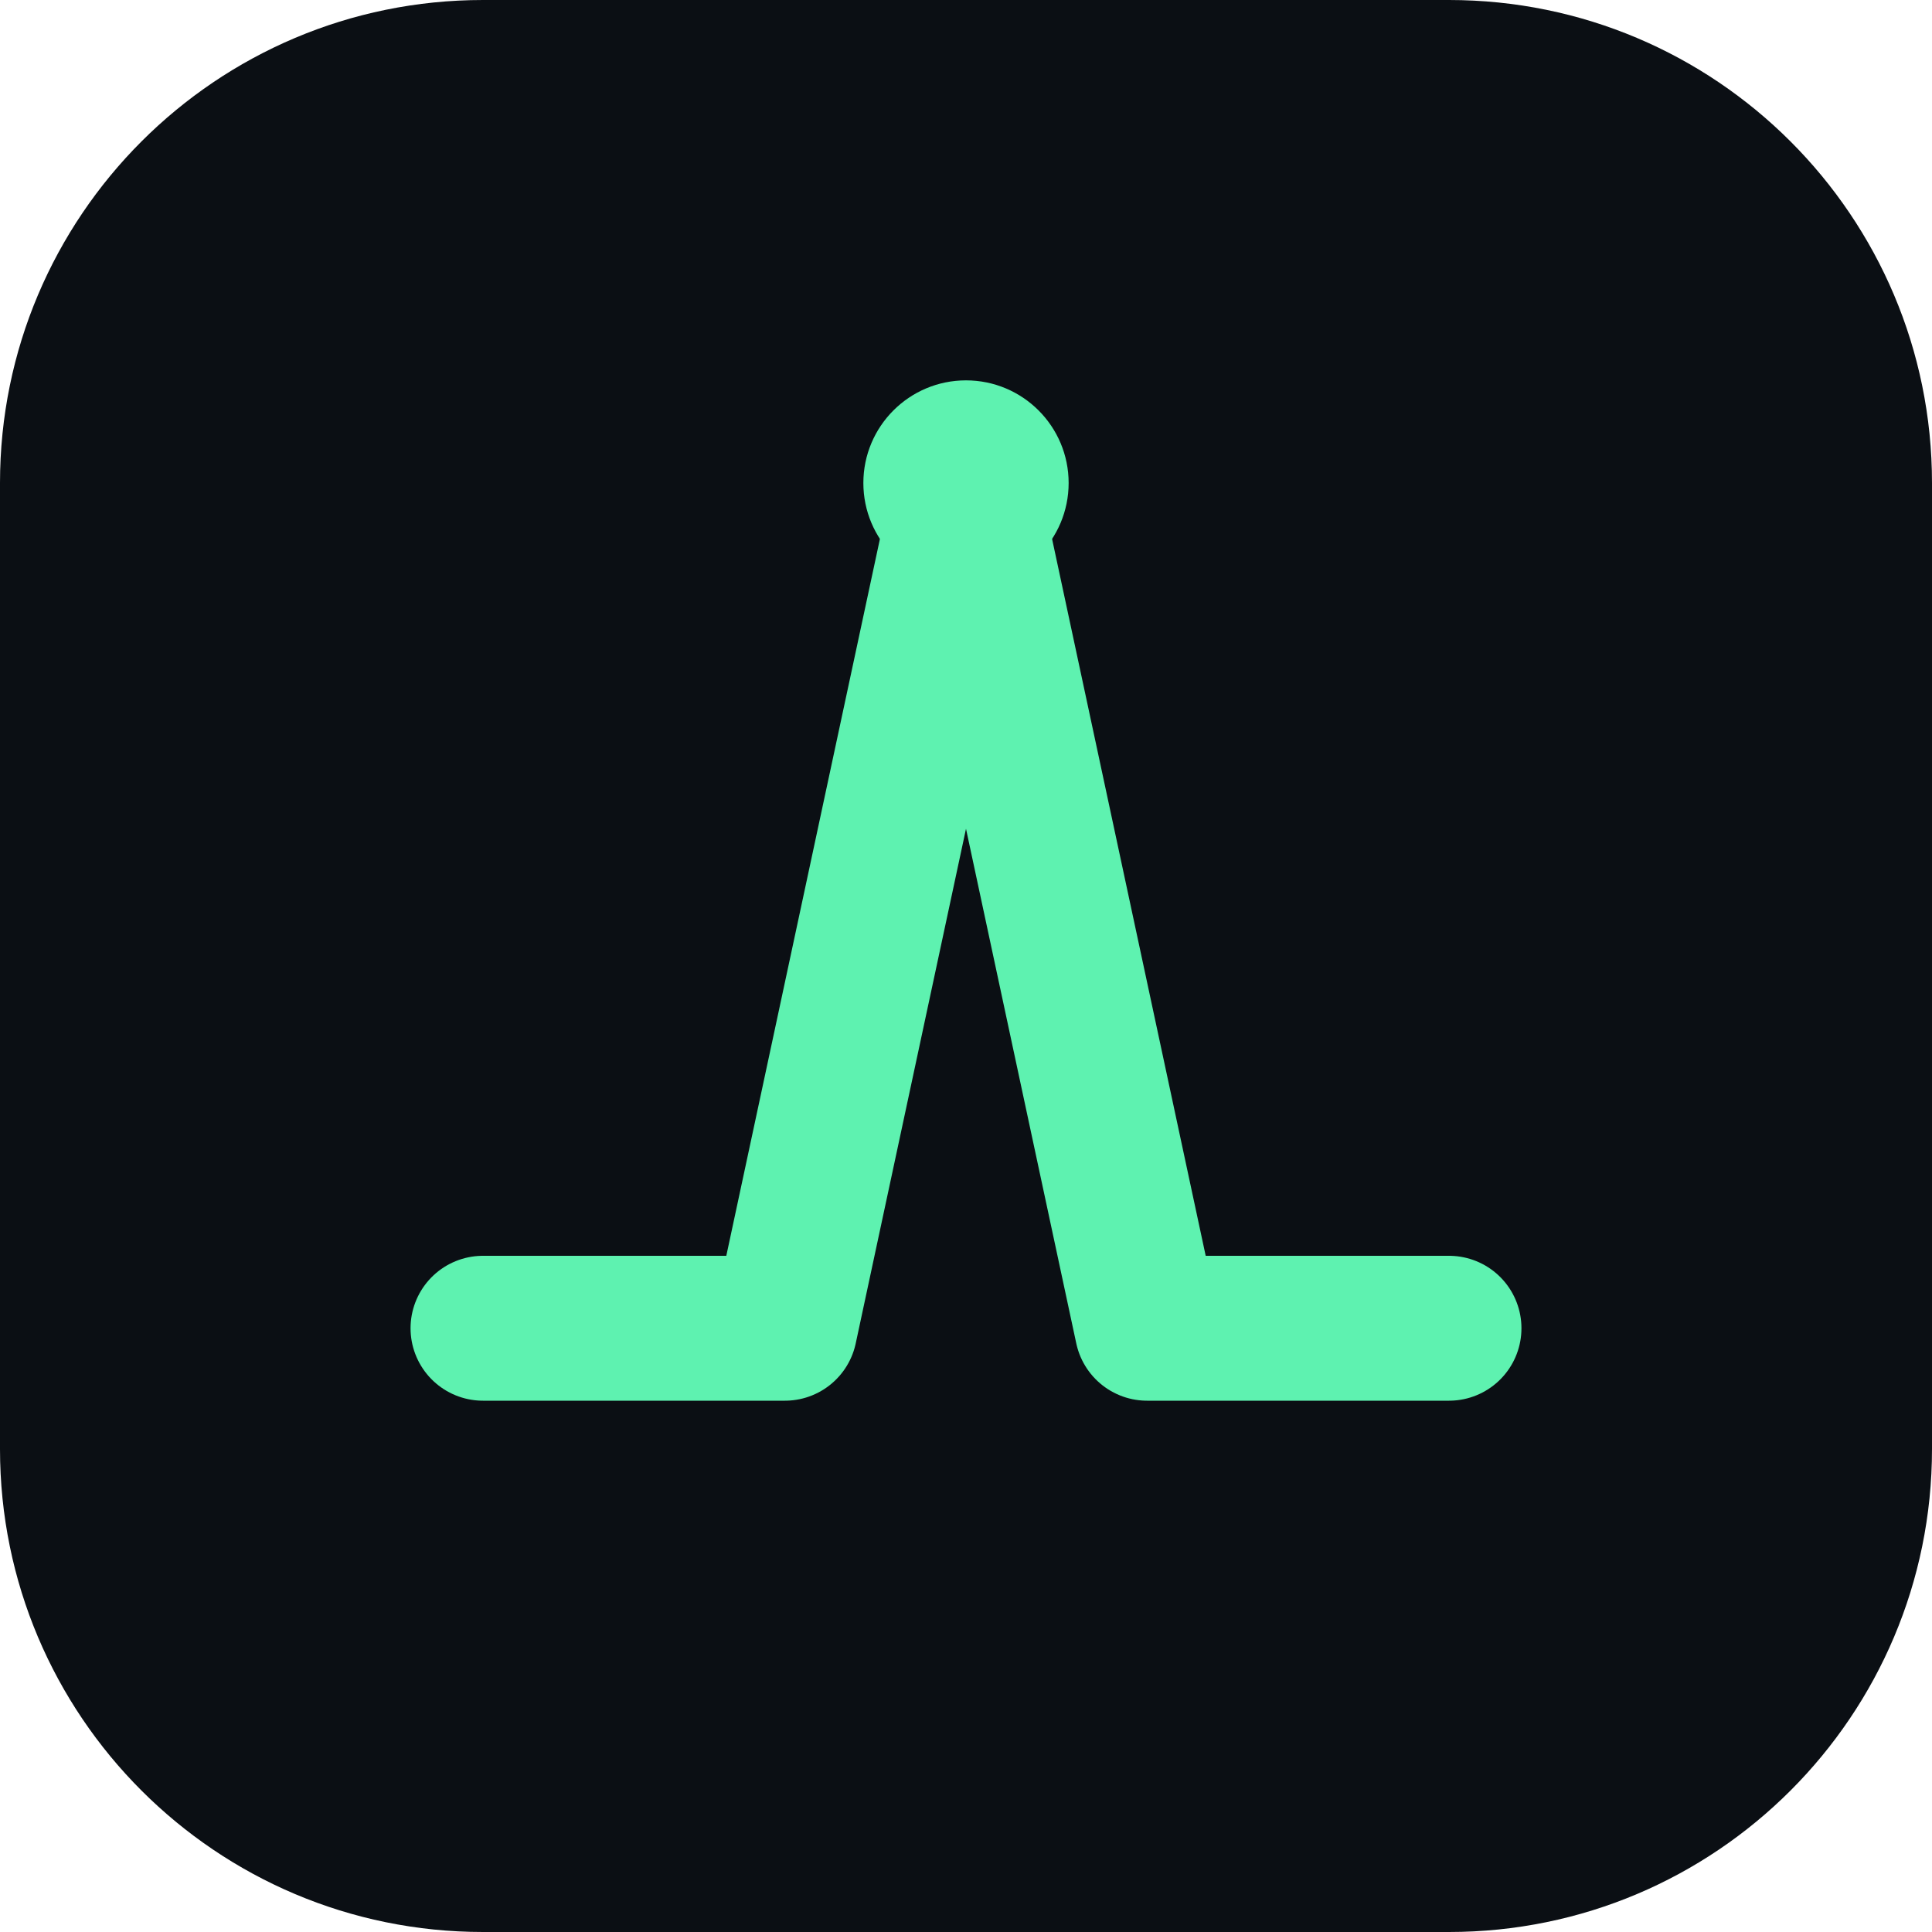
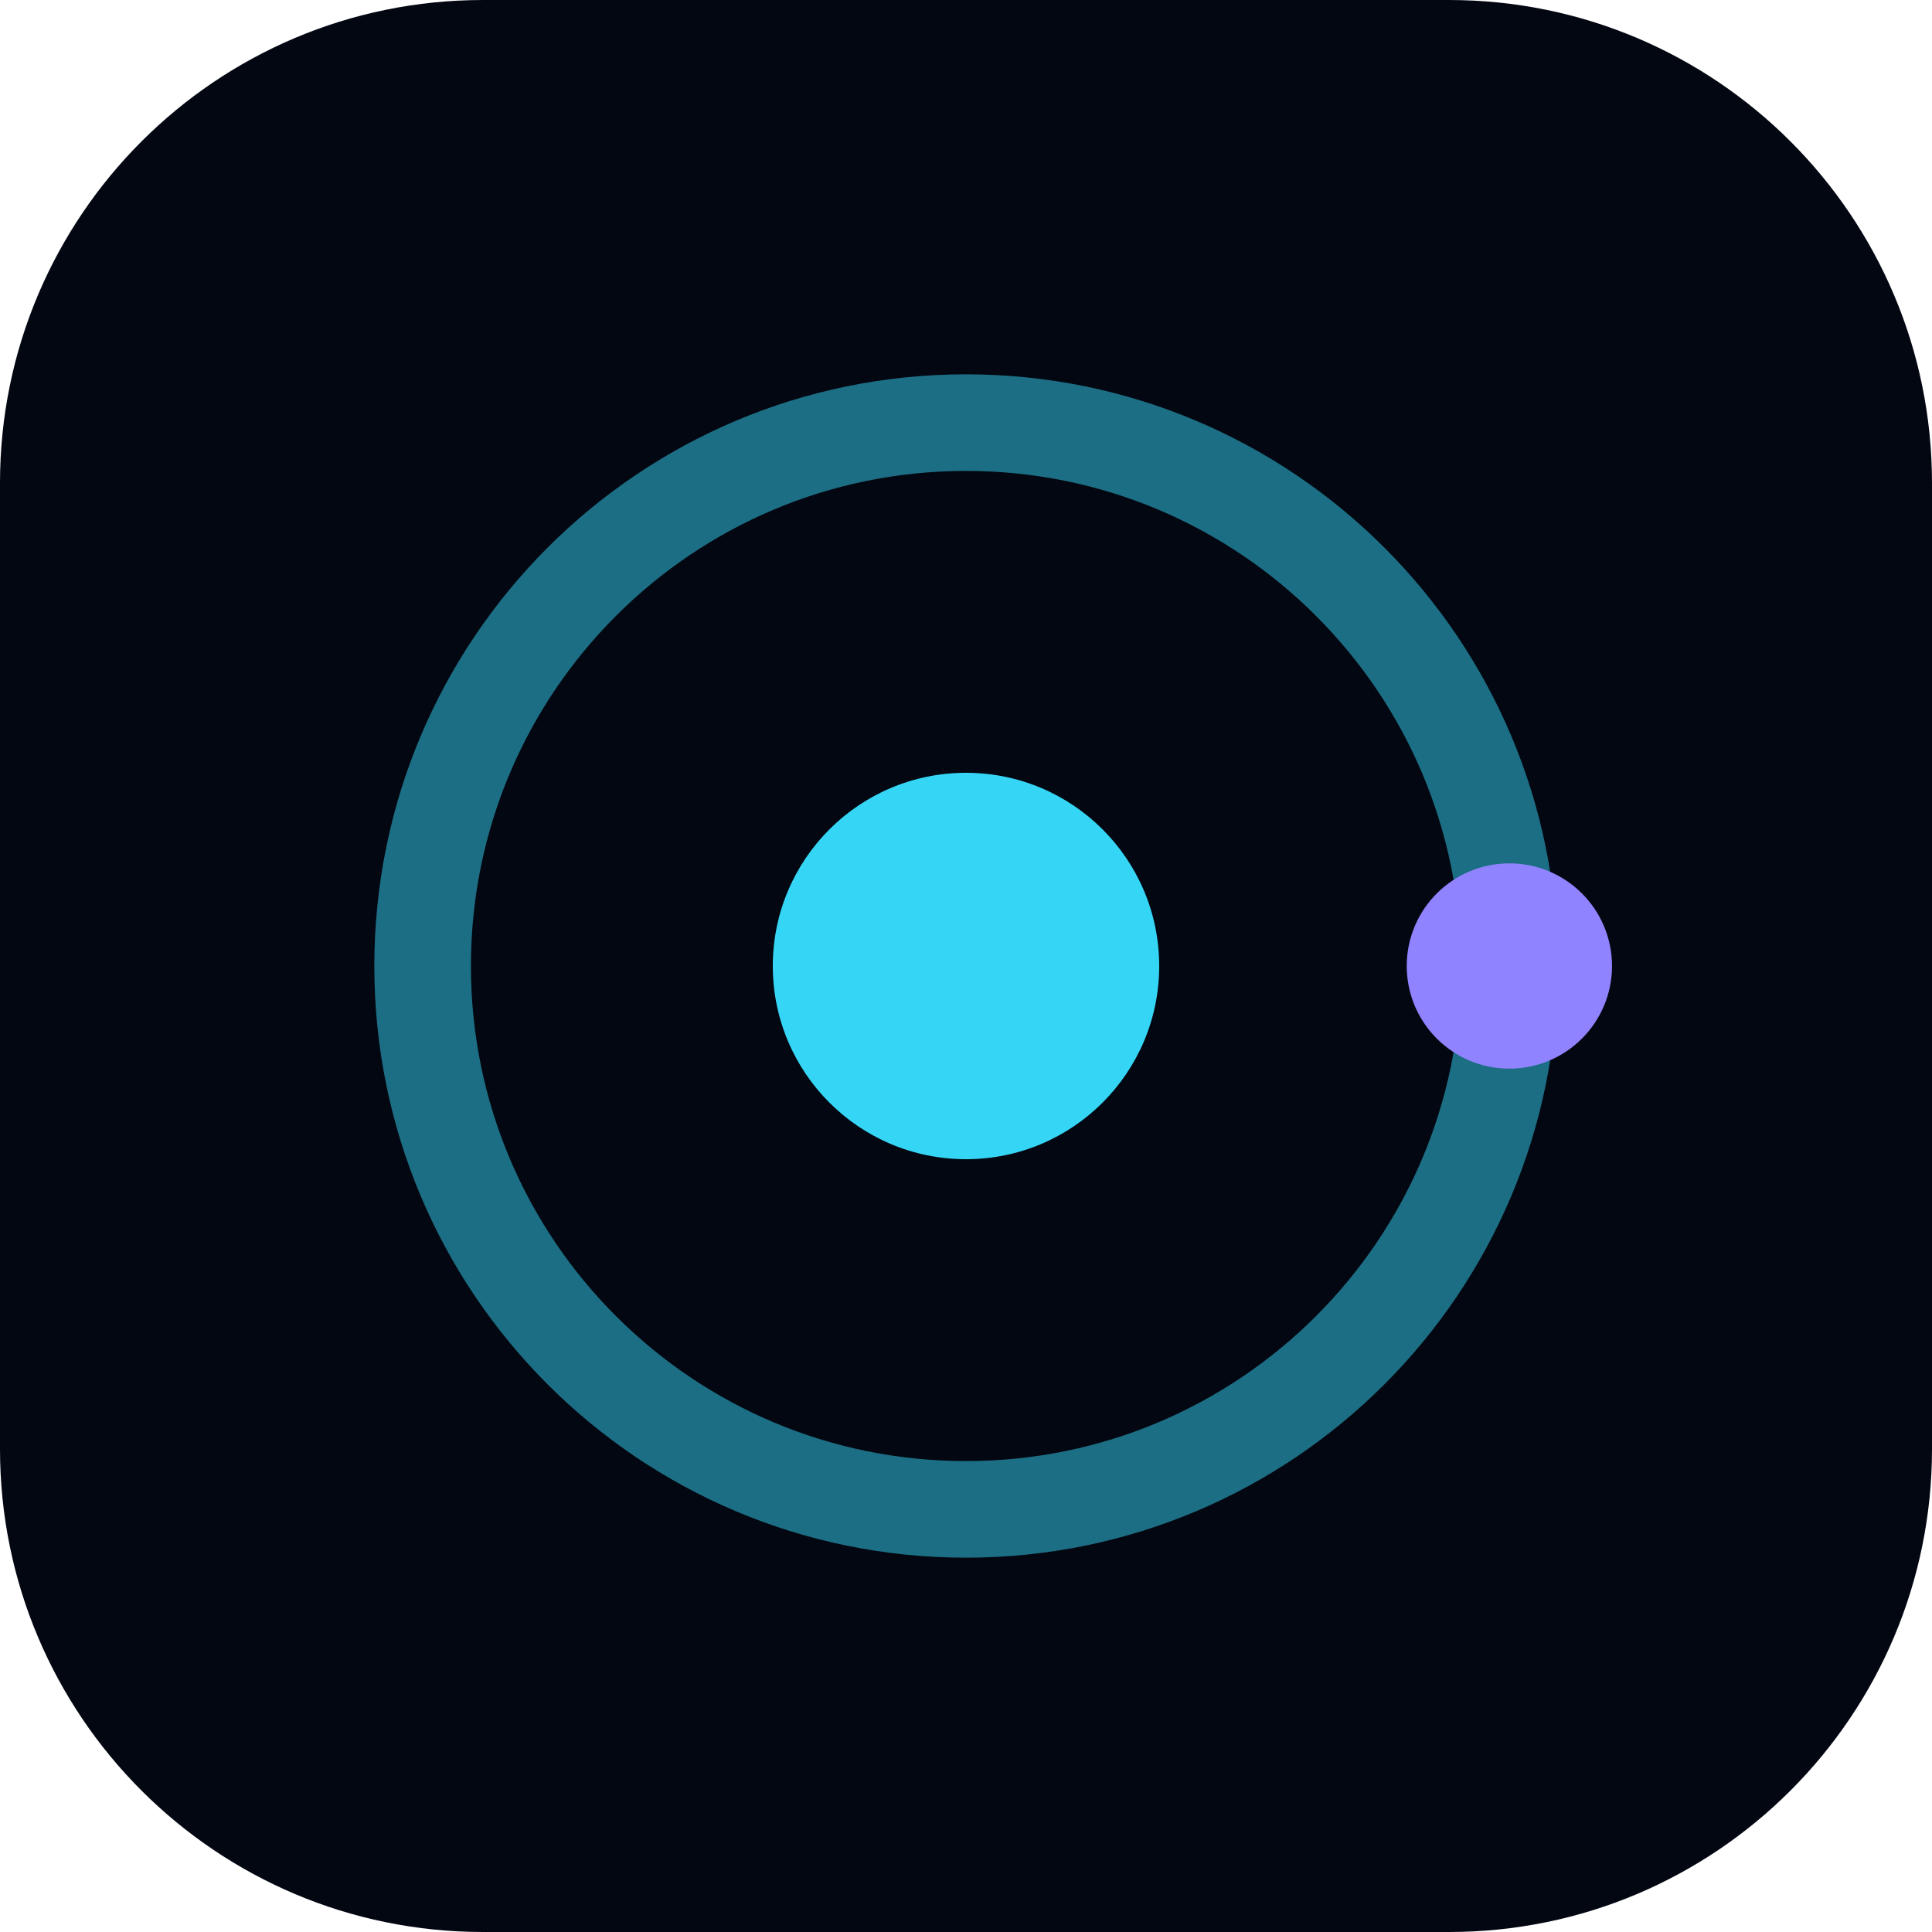
<svg xmlns="http://www.w3.org/2000/svg" viewBox="0 0 32 32" fill="none">
-   <rect width="32" height="32" rx="8" fill="#0B0F14" />
-   <path d="M8 22 L13 22 L16 8 L19 22 L24 22" stroke="#5EF2B0" stroke-width="2.4" stroke-linecap="round" stroke-linejoin="round" />
-   <circle cx="16" cy="8" r="1.7" fill="#5EF2B0" />
+   <rect width="32" height="32" rx="8" fill="#030712" />
+   <circle cx="16" cy="16" r="9" stroke="#35d6f5" stroke-width="1.6" opacity="0.5" />
+   <circle cx="16" cy="16" r="3.2" fill="#35d6f5" />
+   <circle cx="25" cy="16" r="1.7" fill="#8f83ff" />
</svg>
